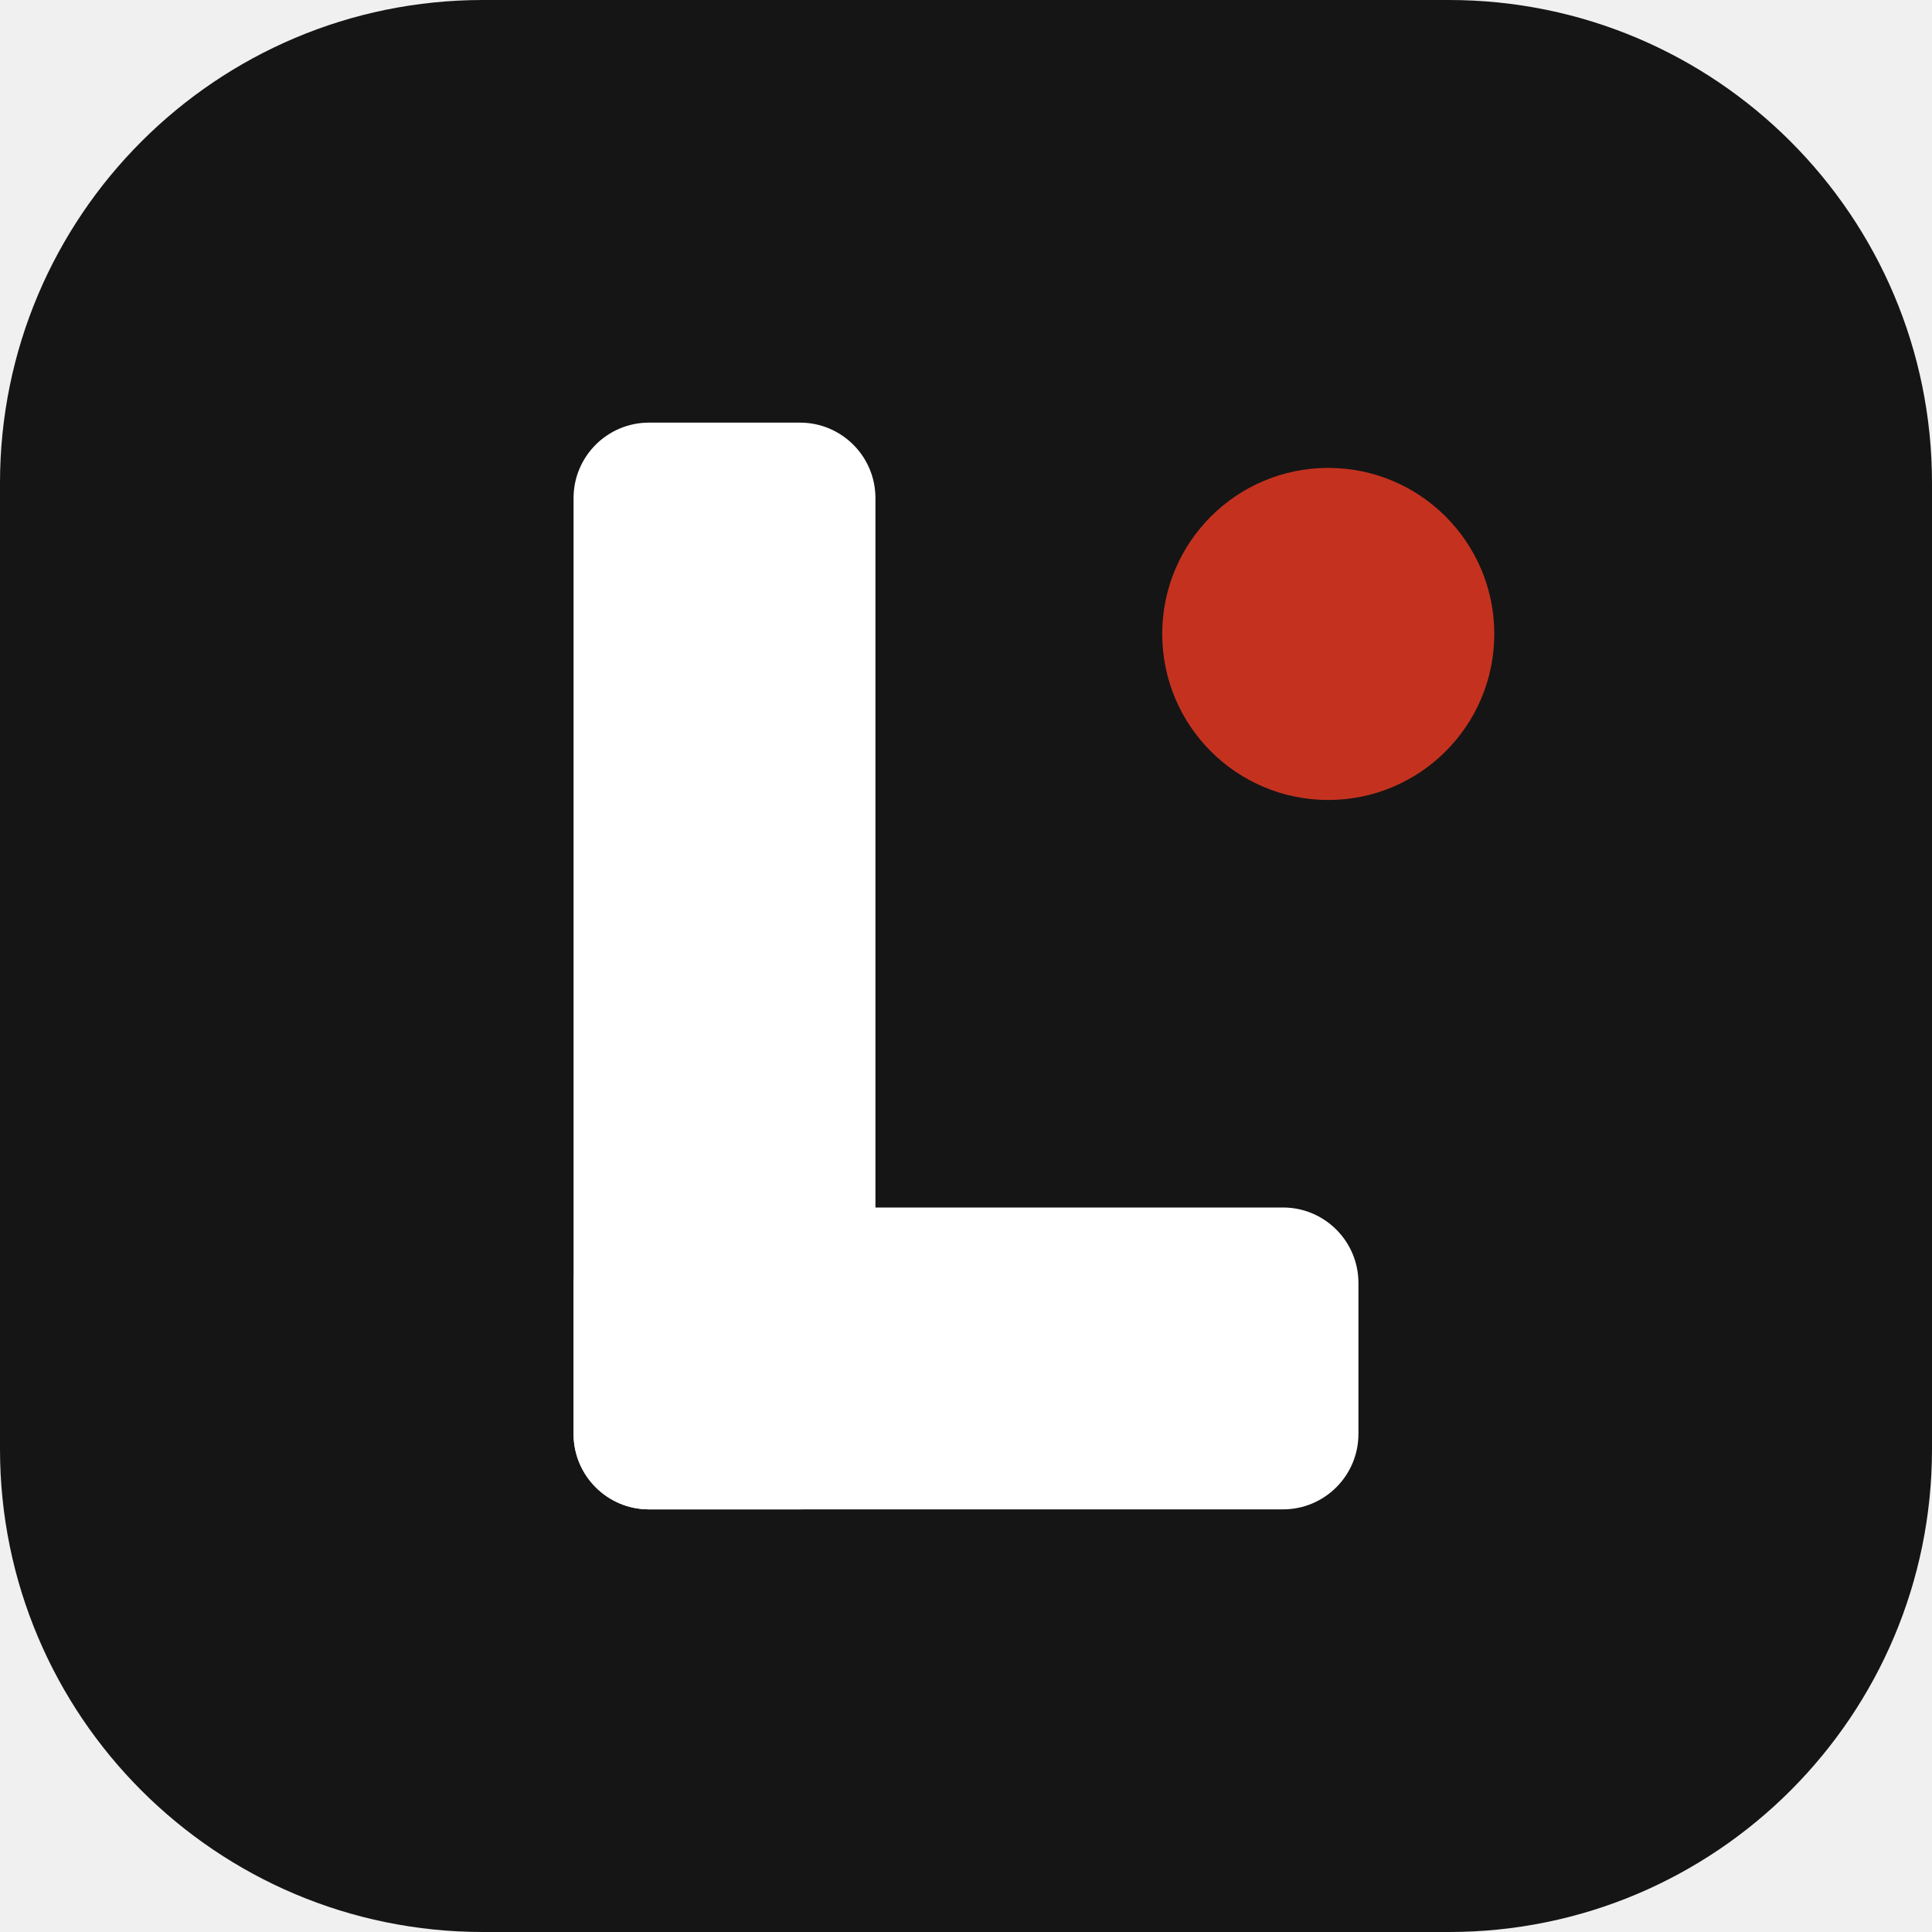
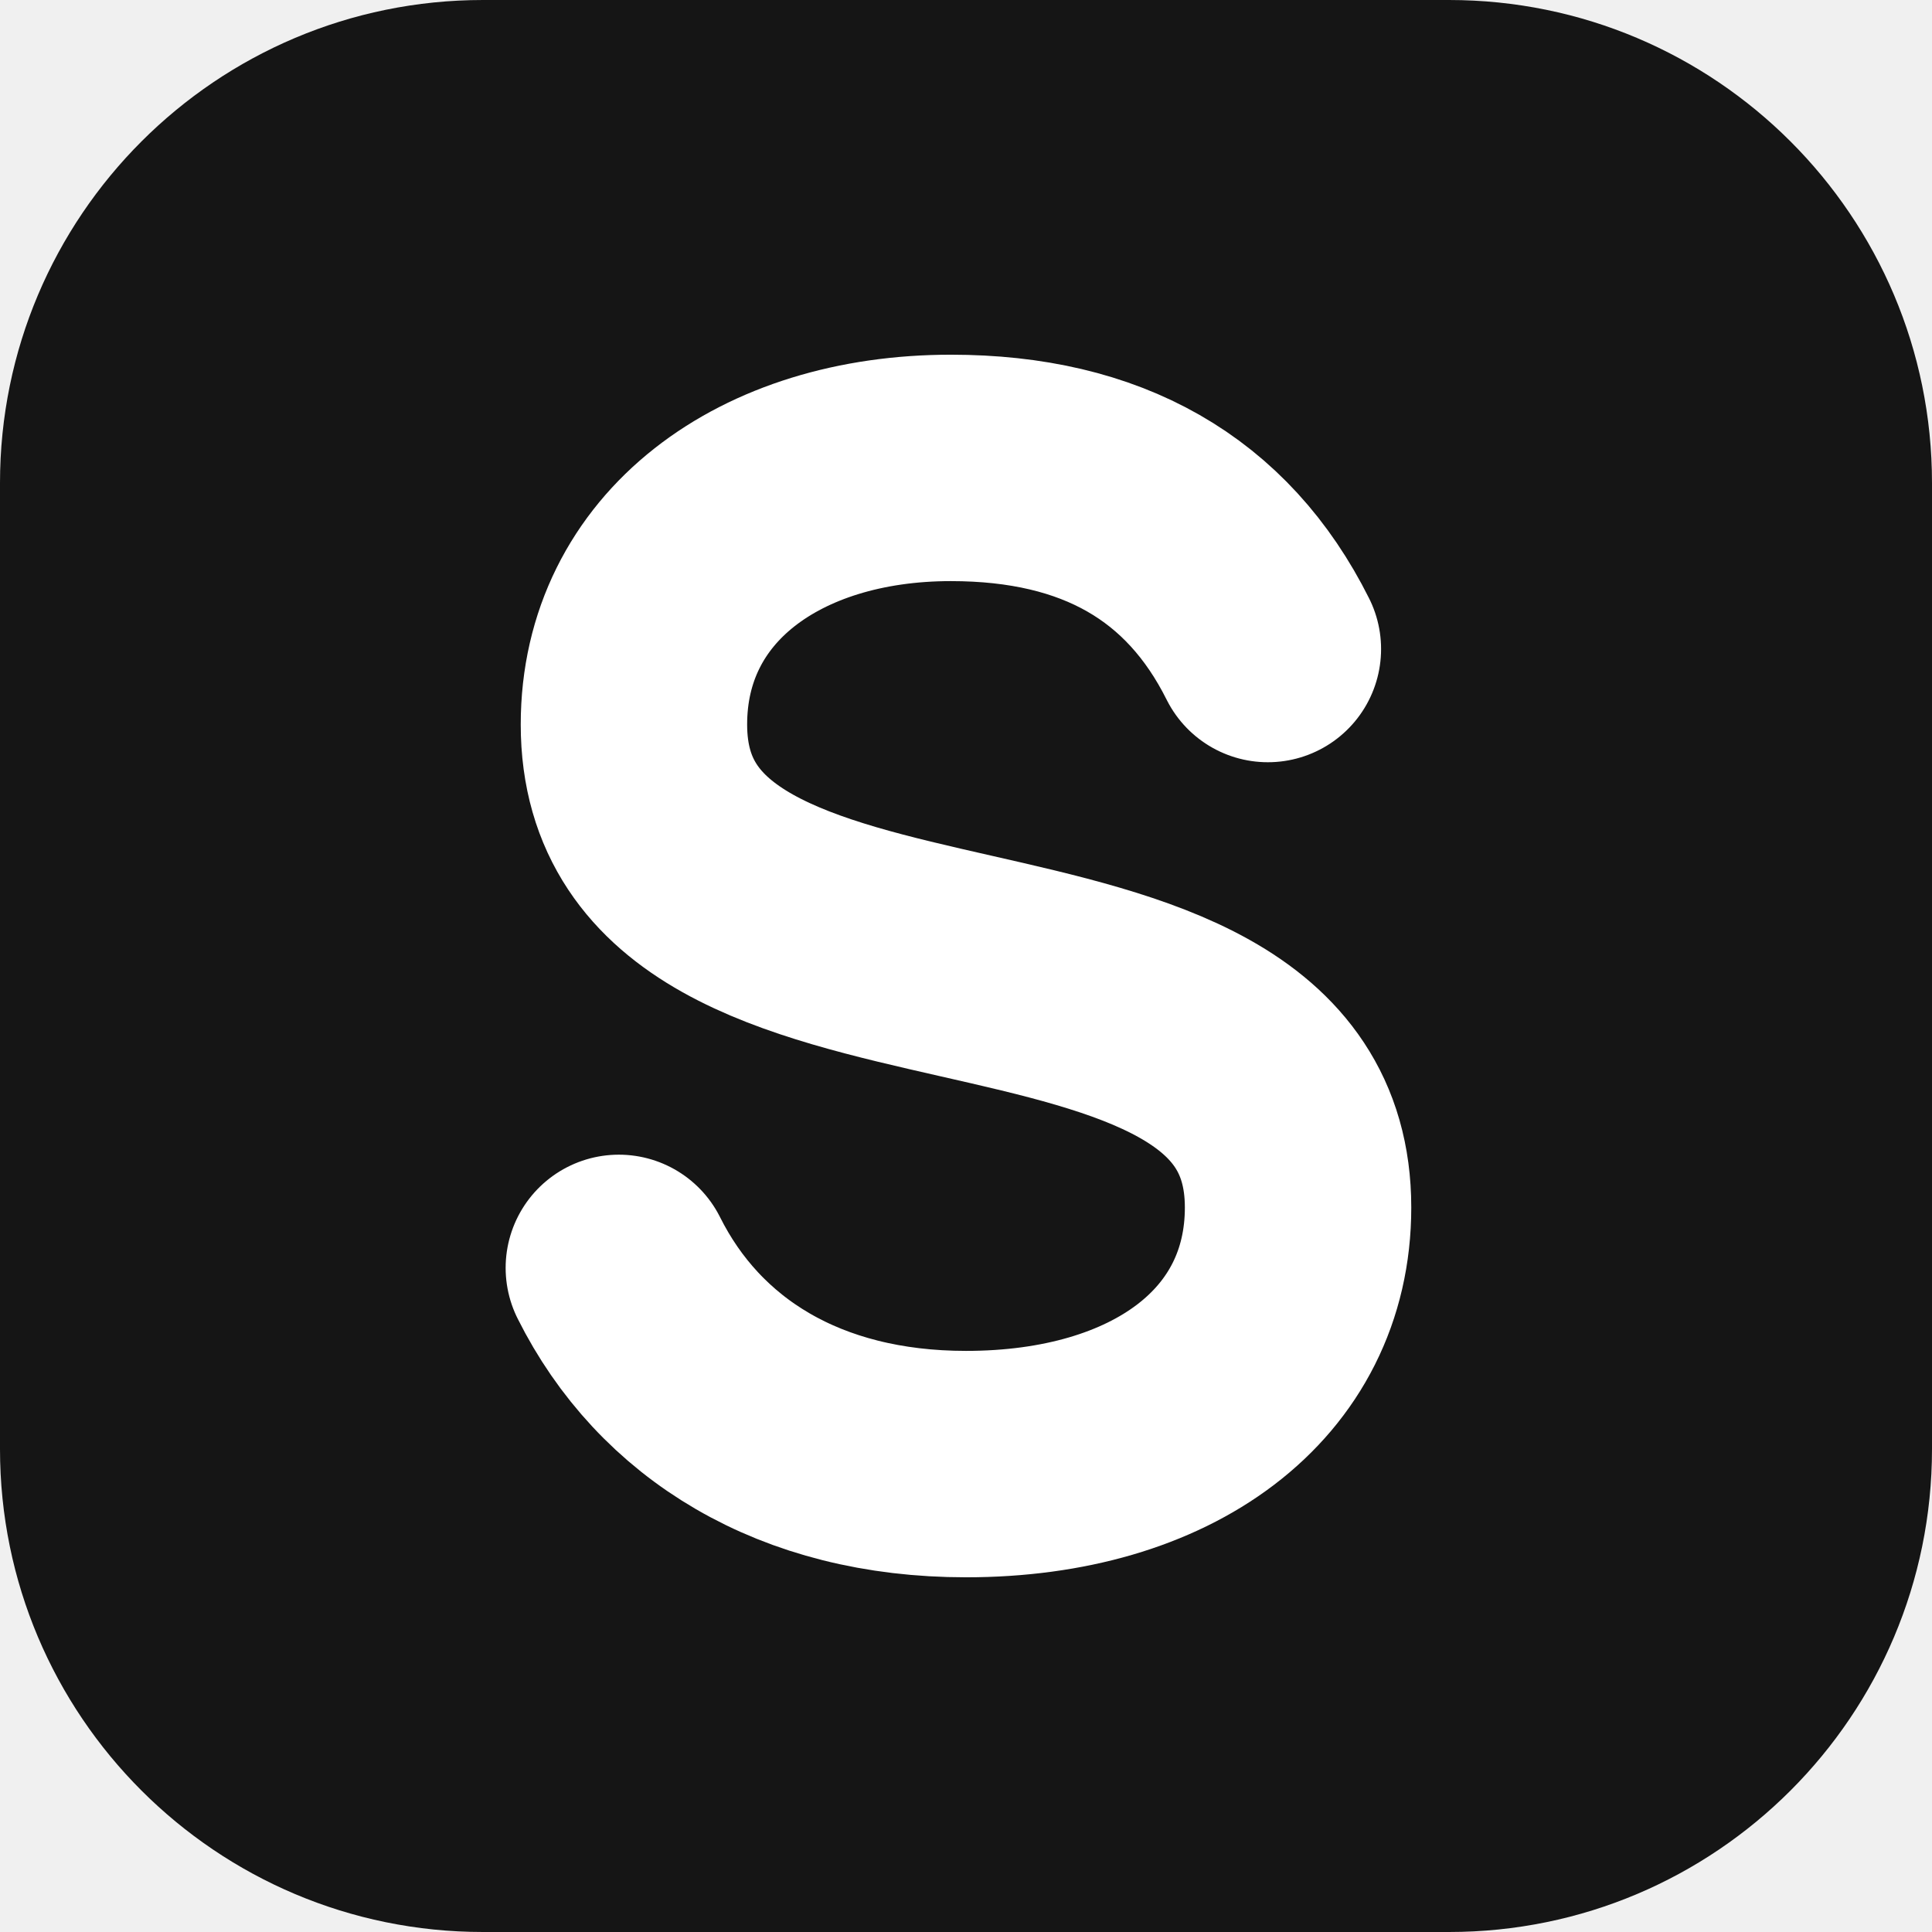
<svg xmlns="http://www.w3.org/2000/svg" viewBox="0 0 64 64">
  <rect width="64" height="64" rx="16" fill="#151515" />
-   <rect x="19" y="14" width="10" height="36" rx="2.5" fill="#fff" />
-   <rect x="19" y="40" width="26" height="10" rx="2.5" fill="#fff" />
-   <circle cx="44" cy="21" r="5.5" fill="#c4321f" />
+   <path d="M42 21.5C40 17.5 36.5 15.5 31.5 15.5C25.5 15.5 21 18.8 21 24C21 35 43 29 43 40C43 45.2 38.5 48.5 32 48.5C26.5 48.5 22.5 46 20.5 42" fill="none" stroke="#fff" stroke-width="7.5" stroke-linecap="round" />
</svg>
